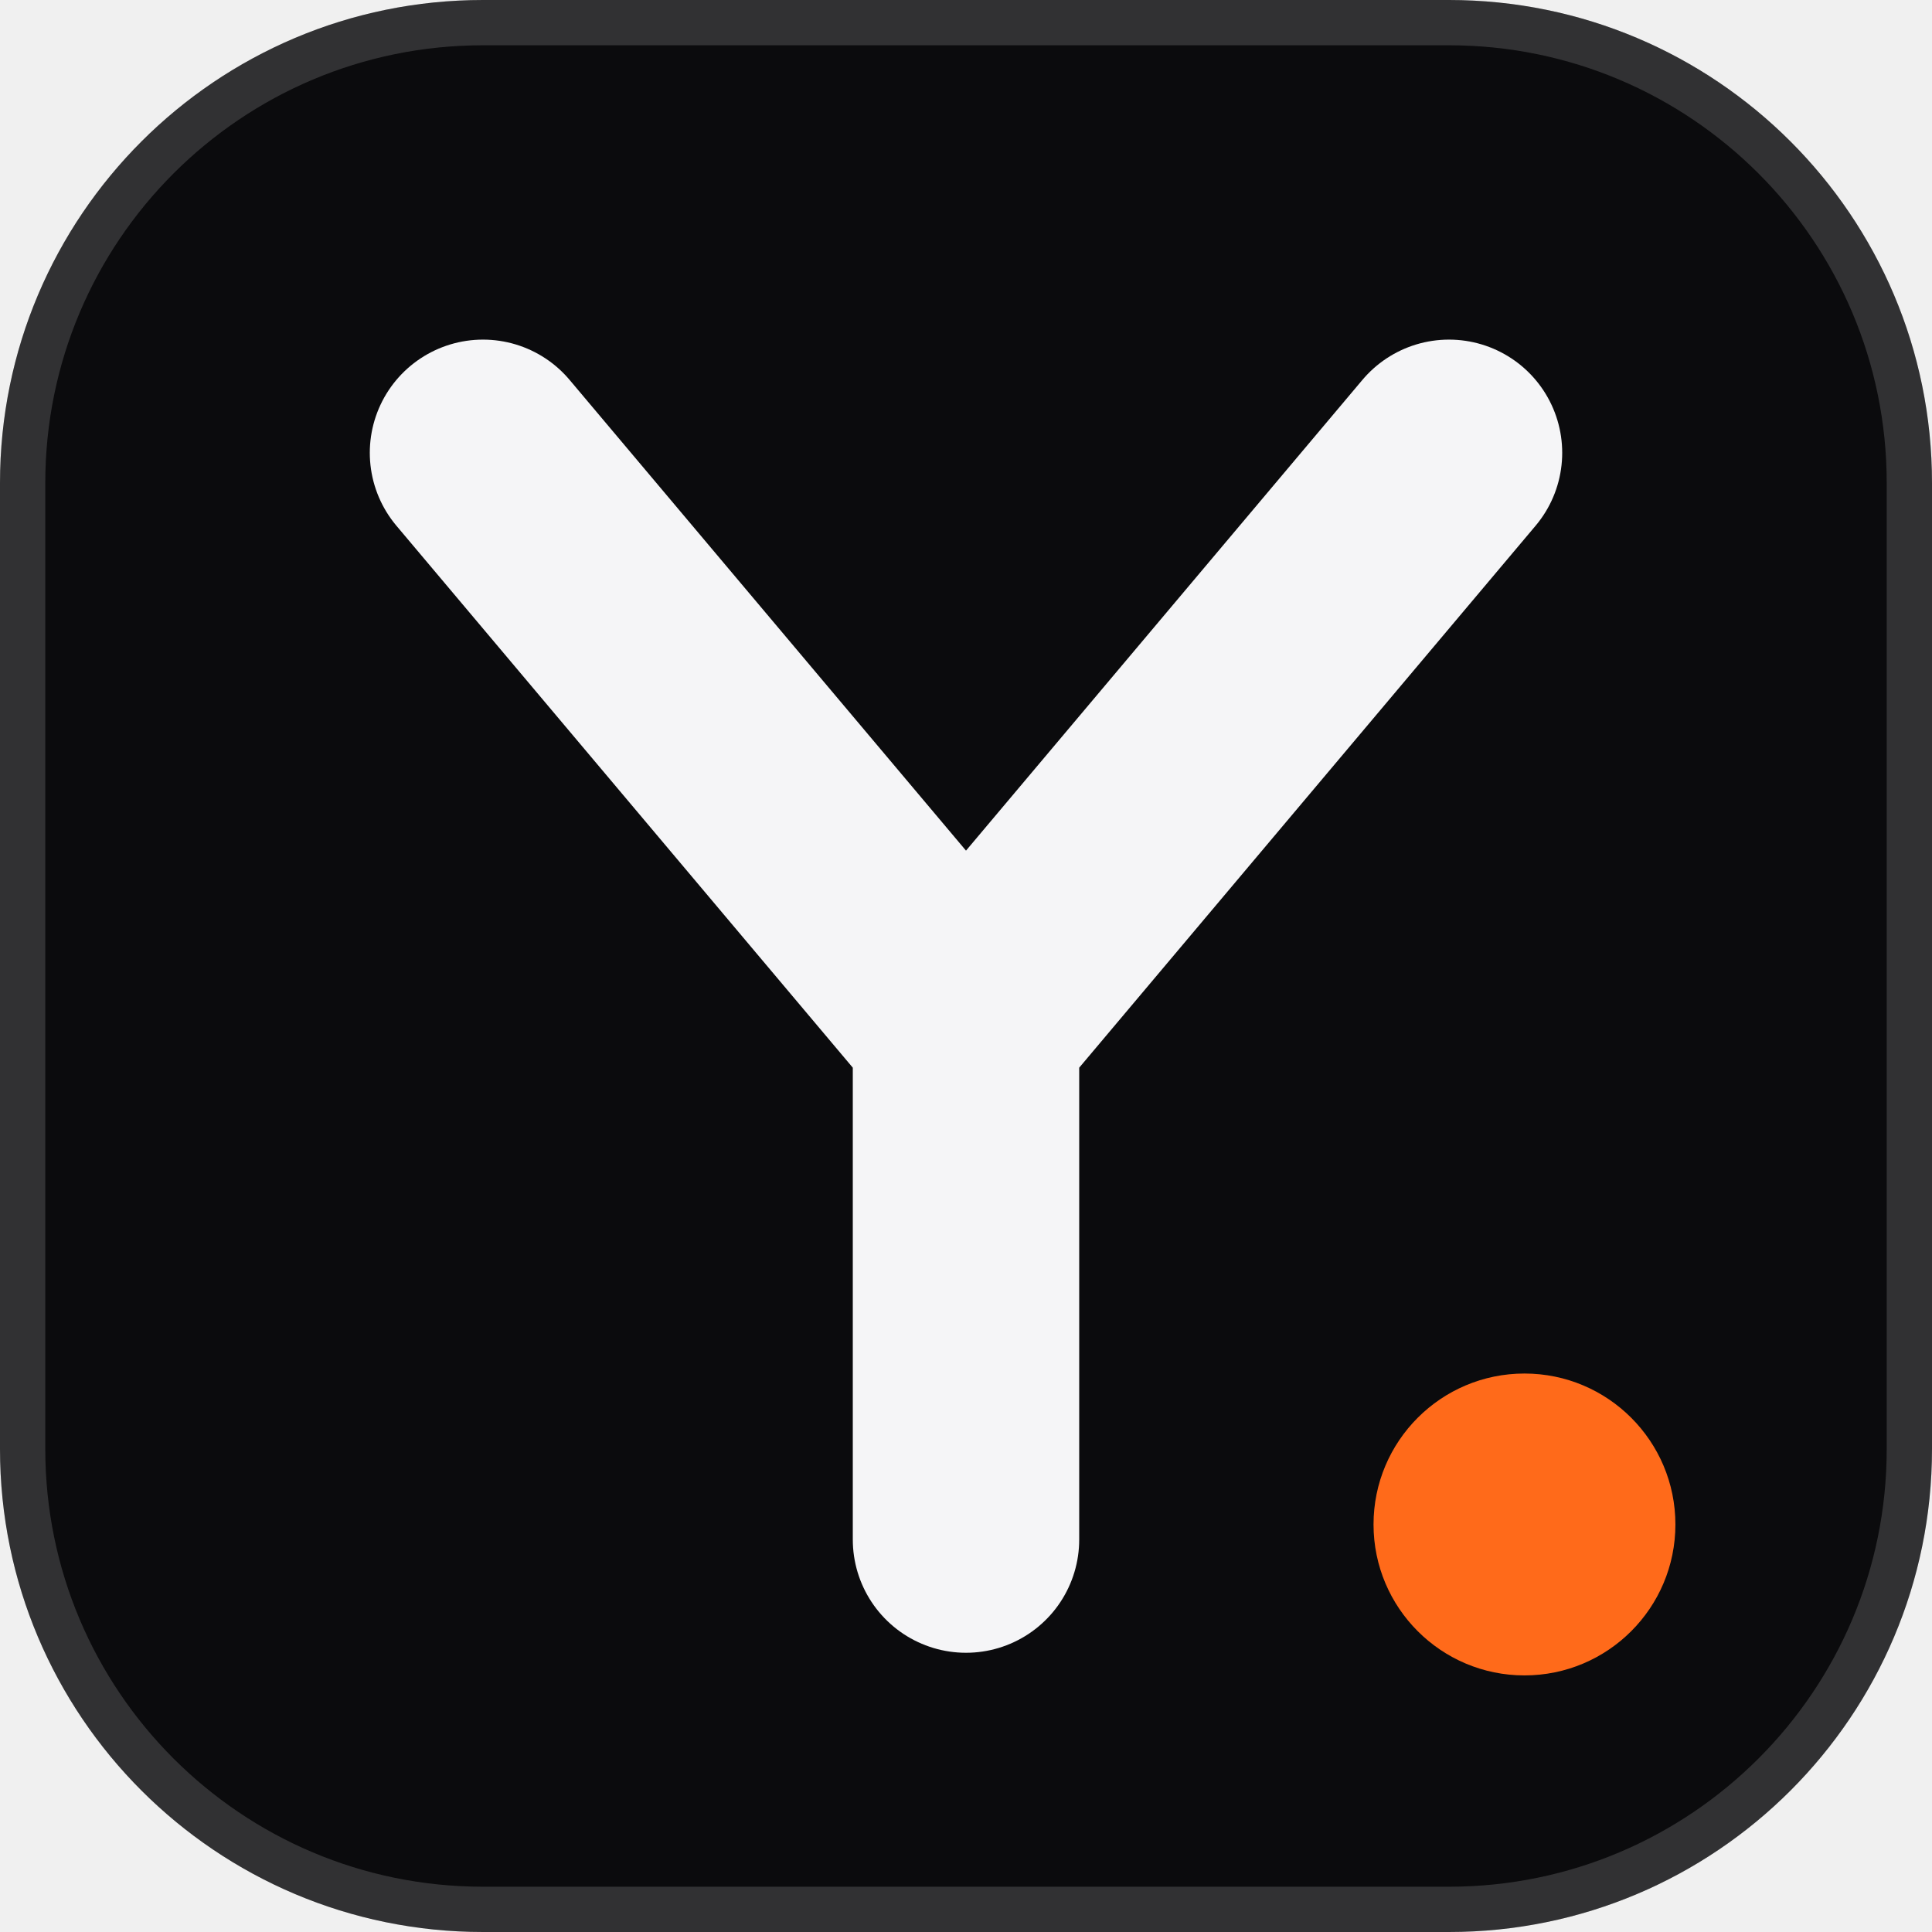
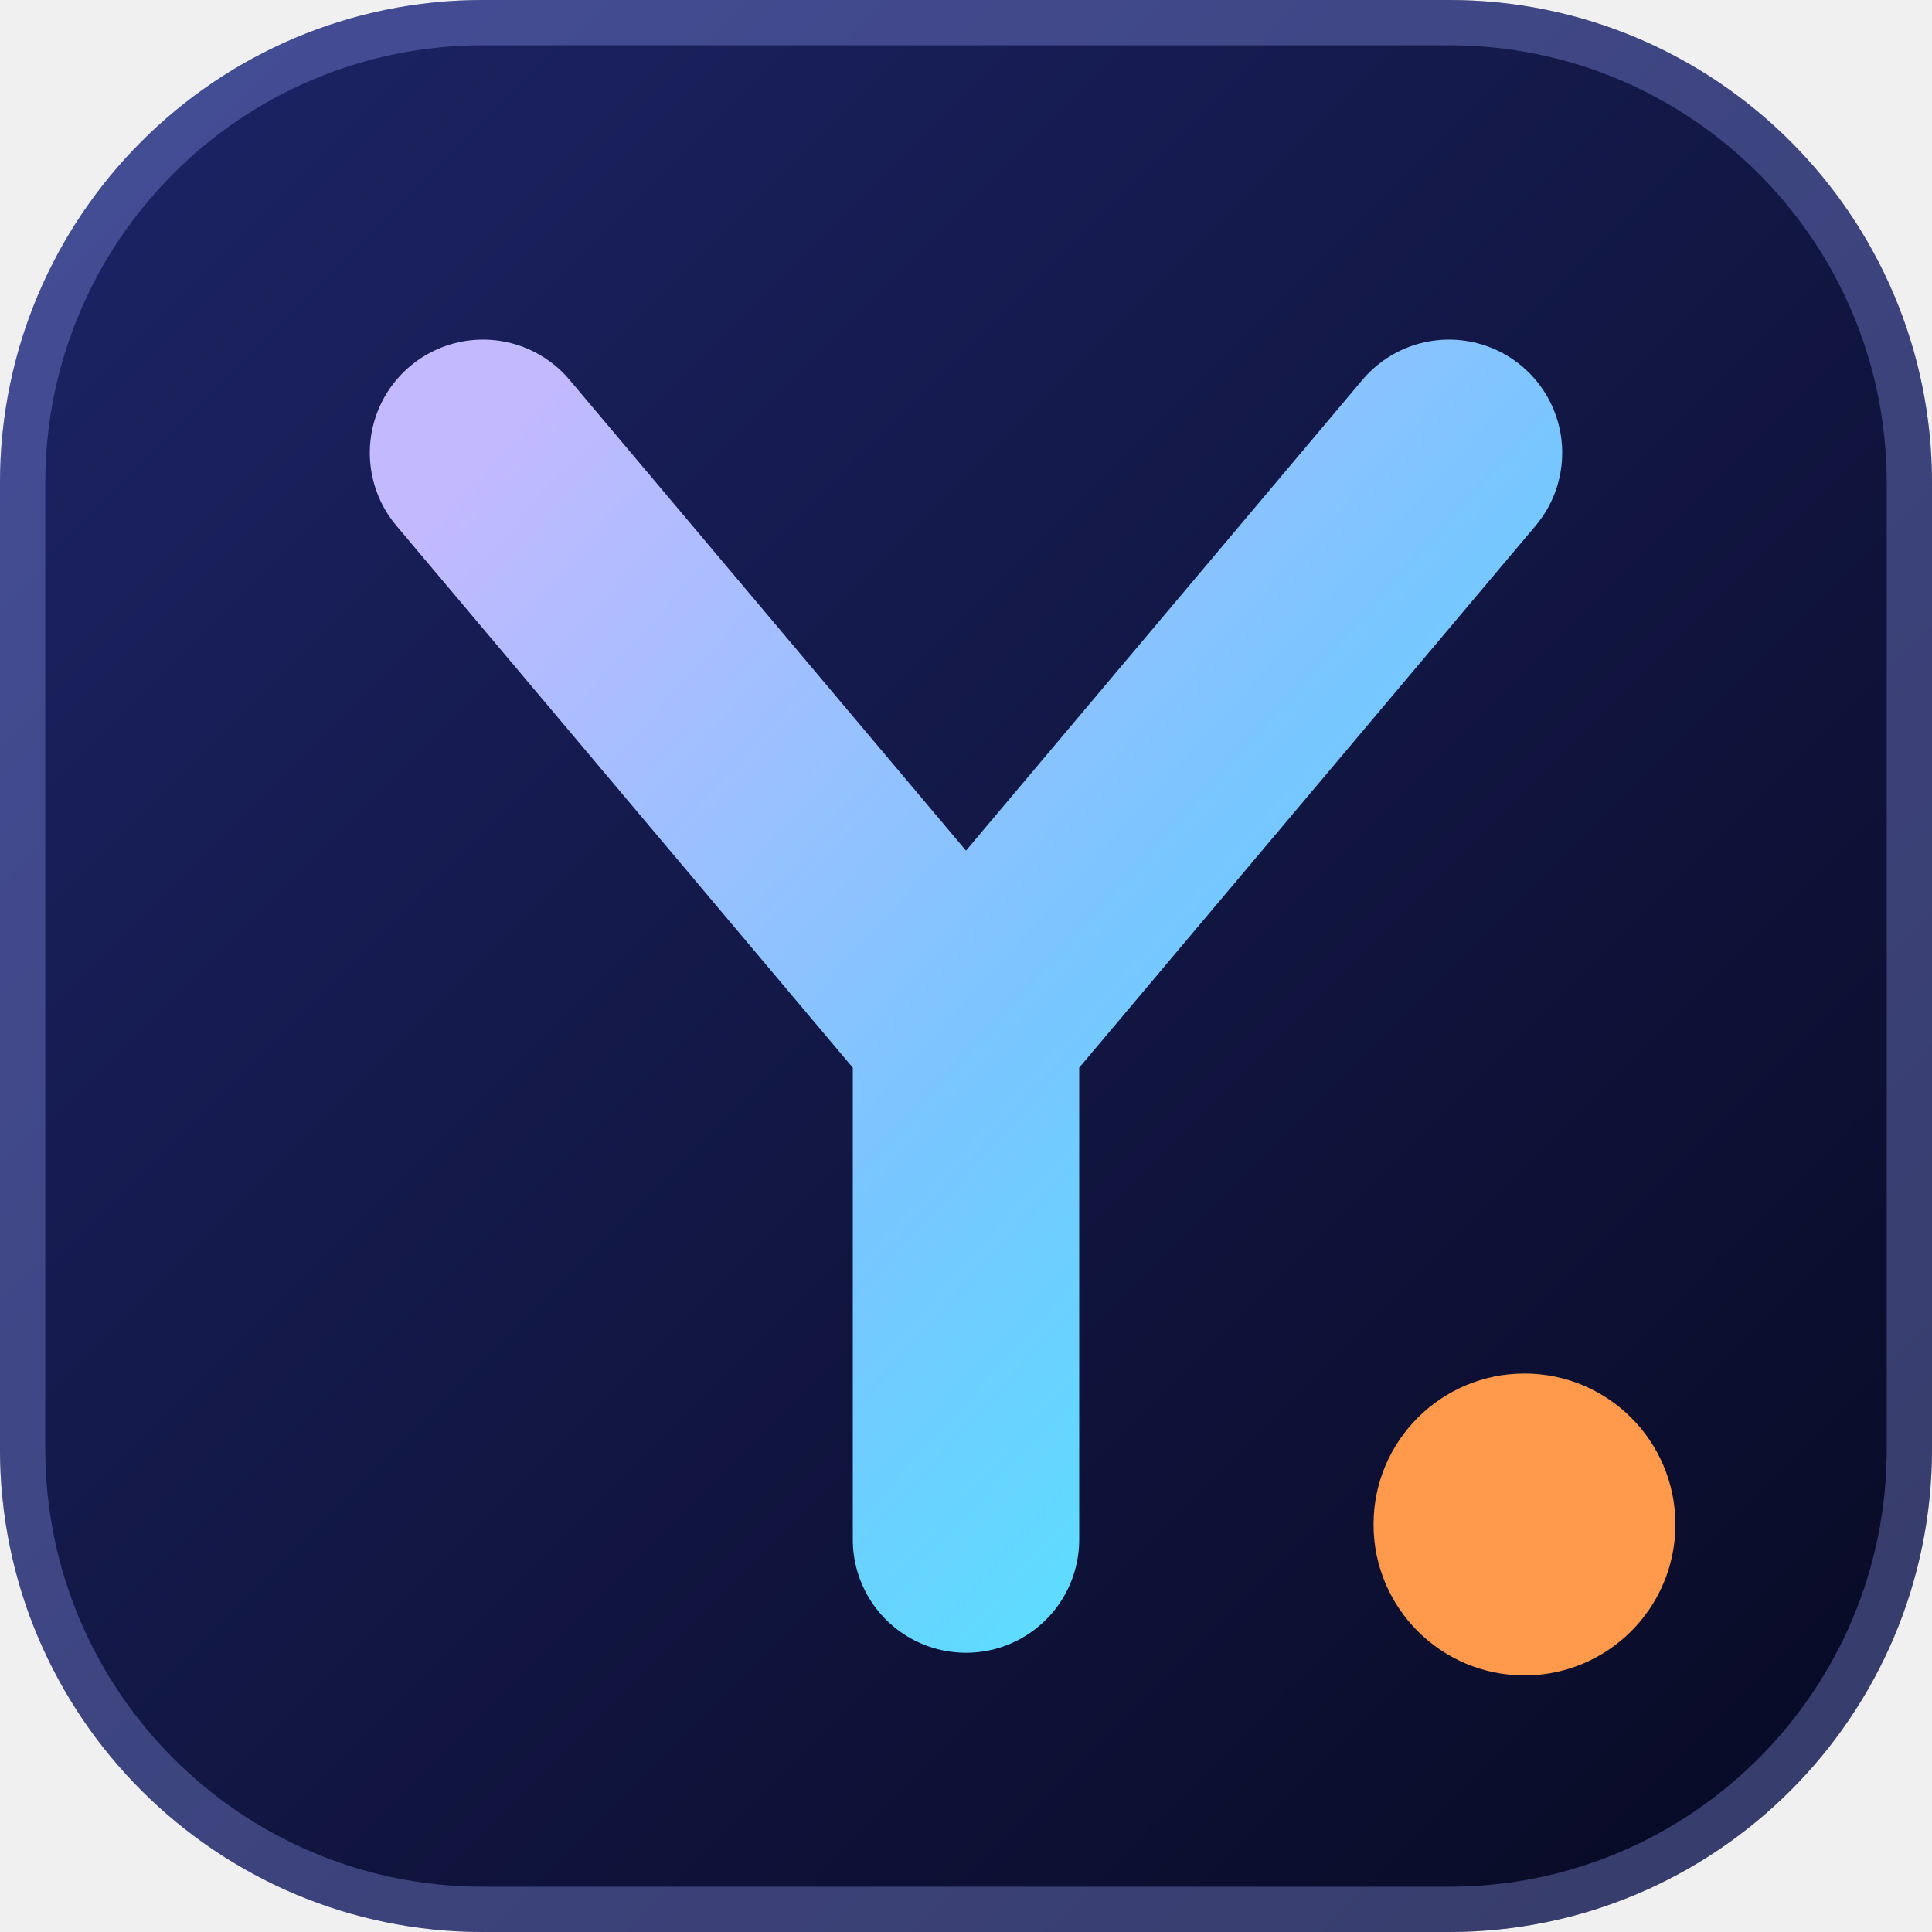
<svg xmlns="http://www.w3.org/2000/svg" viewBox="0 0 64 64">
-   <rect width="64" height="64" rx="16" fill="#0b0b0d" />
-   <rect x=".75" y=".75" width="62.5" height="62.5" rx="15.25" fill="none" stroke="#ffffff" stroke-opacity=".16" stroke-width="1.5" />
-   <path d="M16 15 32 34 48 15M32 34v17" fill="none" stroke="#f5f5f7" stroke-width="7.5" stroke-linecap="round" stroke-linejoin="round" />
-   <circle cx="50.5" cy="50.5" r="5" fill="#ff6a1a" />
+   <defs>
+     <linearGradient id="g" x1="0" y1="0" x2="1" y2="1">
+       <stop offset="0" stop-color="#1d2568" />
+       <stop offset="1" stop-color="#070921" />
+     </linearGradient>
+     <linearGradient id="y" x1="0" y1="0" x2="1" y2="1">
+       <stop offset="0" stop-color="#c3b9ff" />
+       <stop offset=".55" stop-color="#78c6ff" />
+       <stop offset="1" stop-color="#4fe8ff" />
+     </linearGradient>
+   </defs>
+   <rect width="64" height="64" rx="16" fill="url(#g)" />
+   <rect x=".75" y=".75" width="62.5" height="62.5" rx="15.25" fill="none" stroke="#9aa8ff" stroke-opacity=".32" stroke-width="1.5" />
+   <path d="M16 15 32 34 48 15M32 34v17" fill="none" stroke="url(#y)" stroke-width="7.5" stroke-linecap="round" stroke-linejoin="round" />
+   <circle cx="50.5" cy="50.5" r="5" fill="#ff9a4d" />
</svg>
